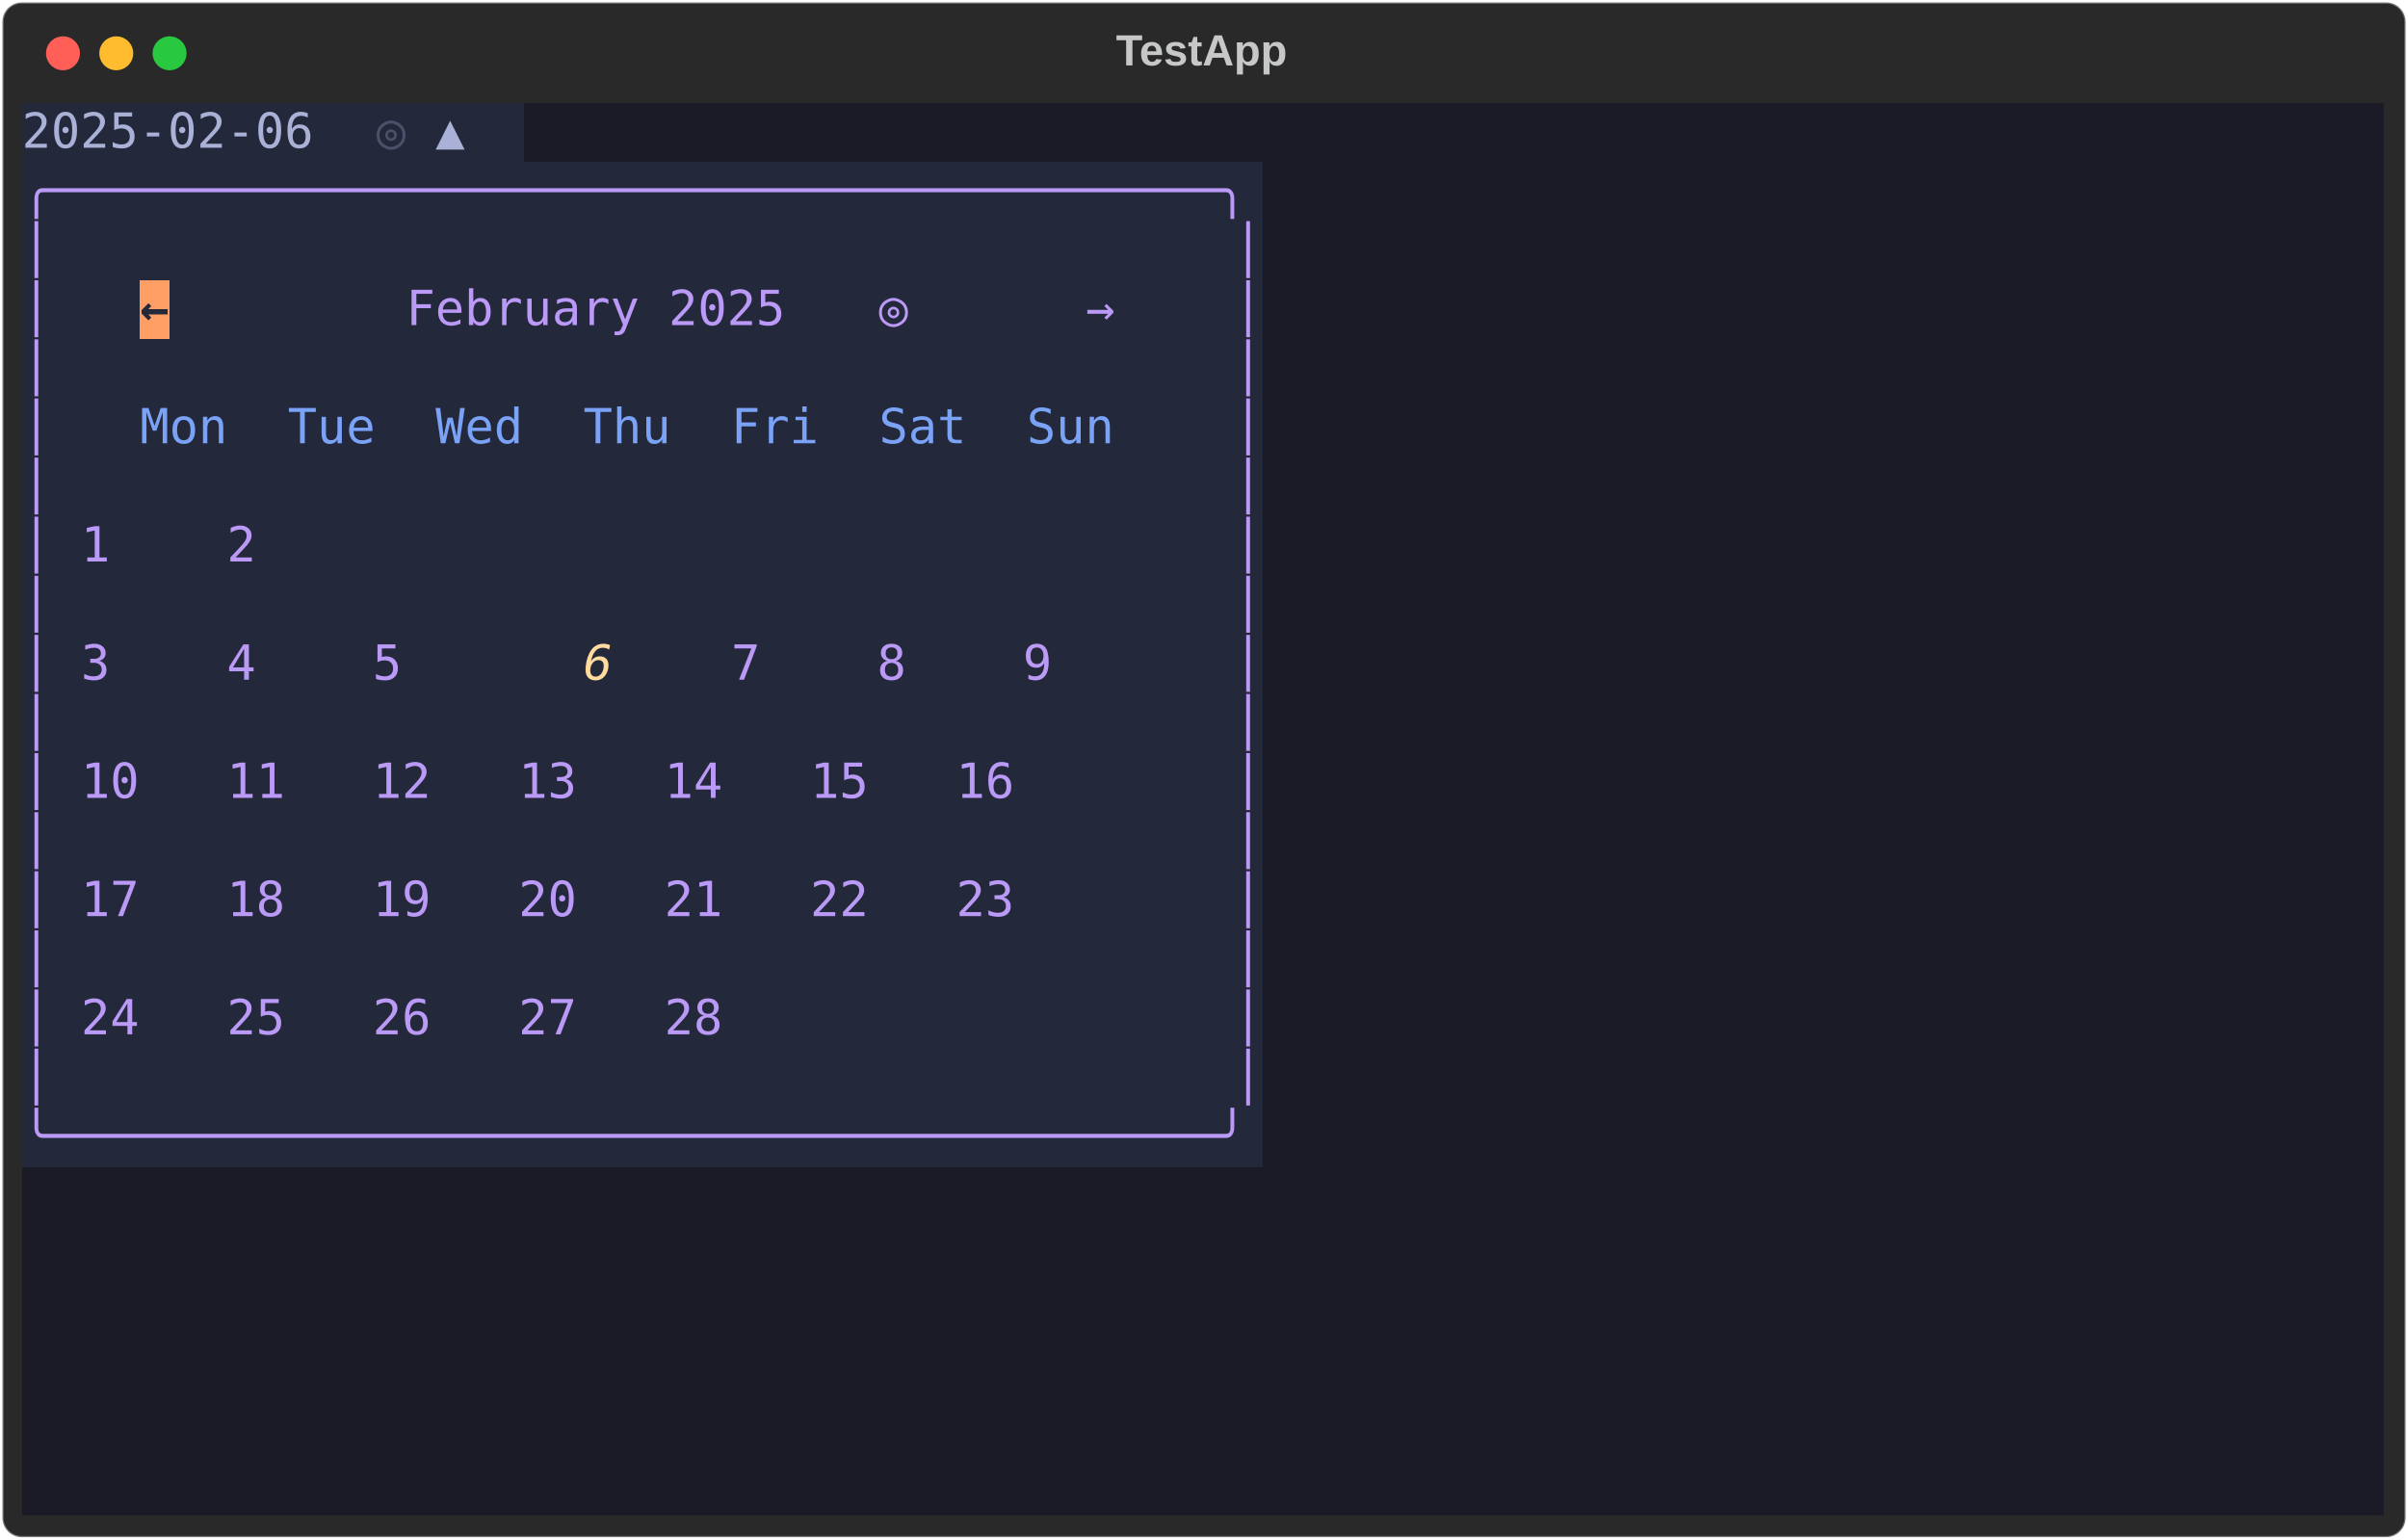
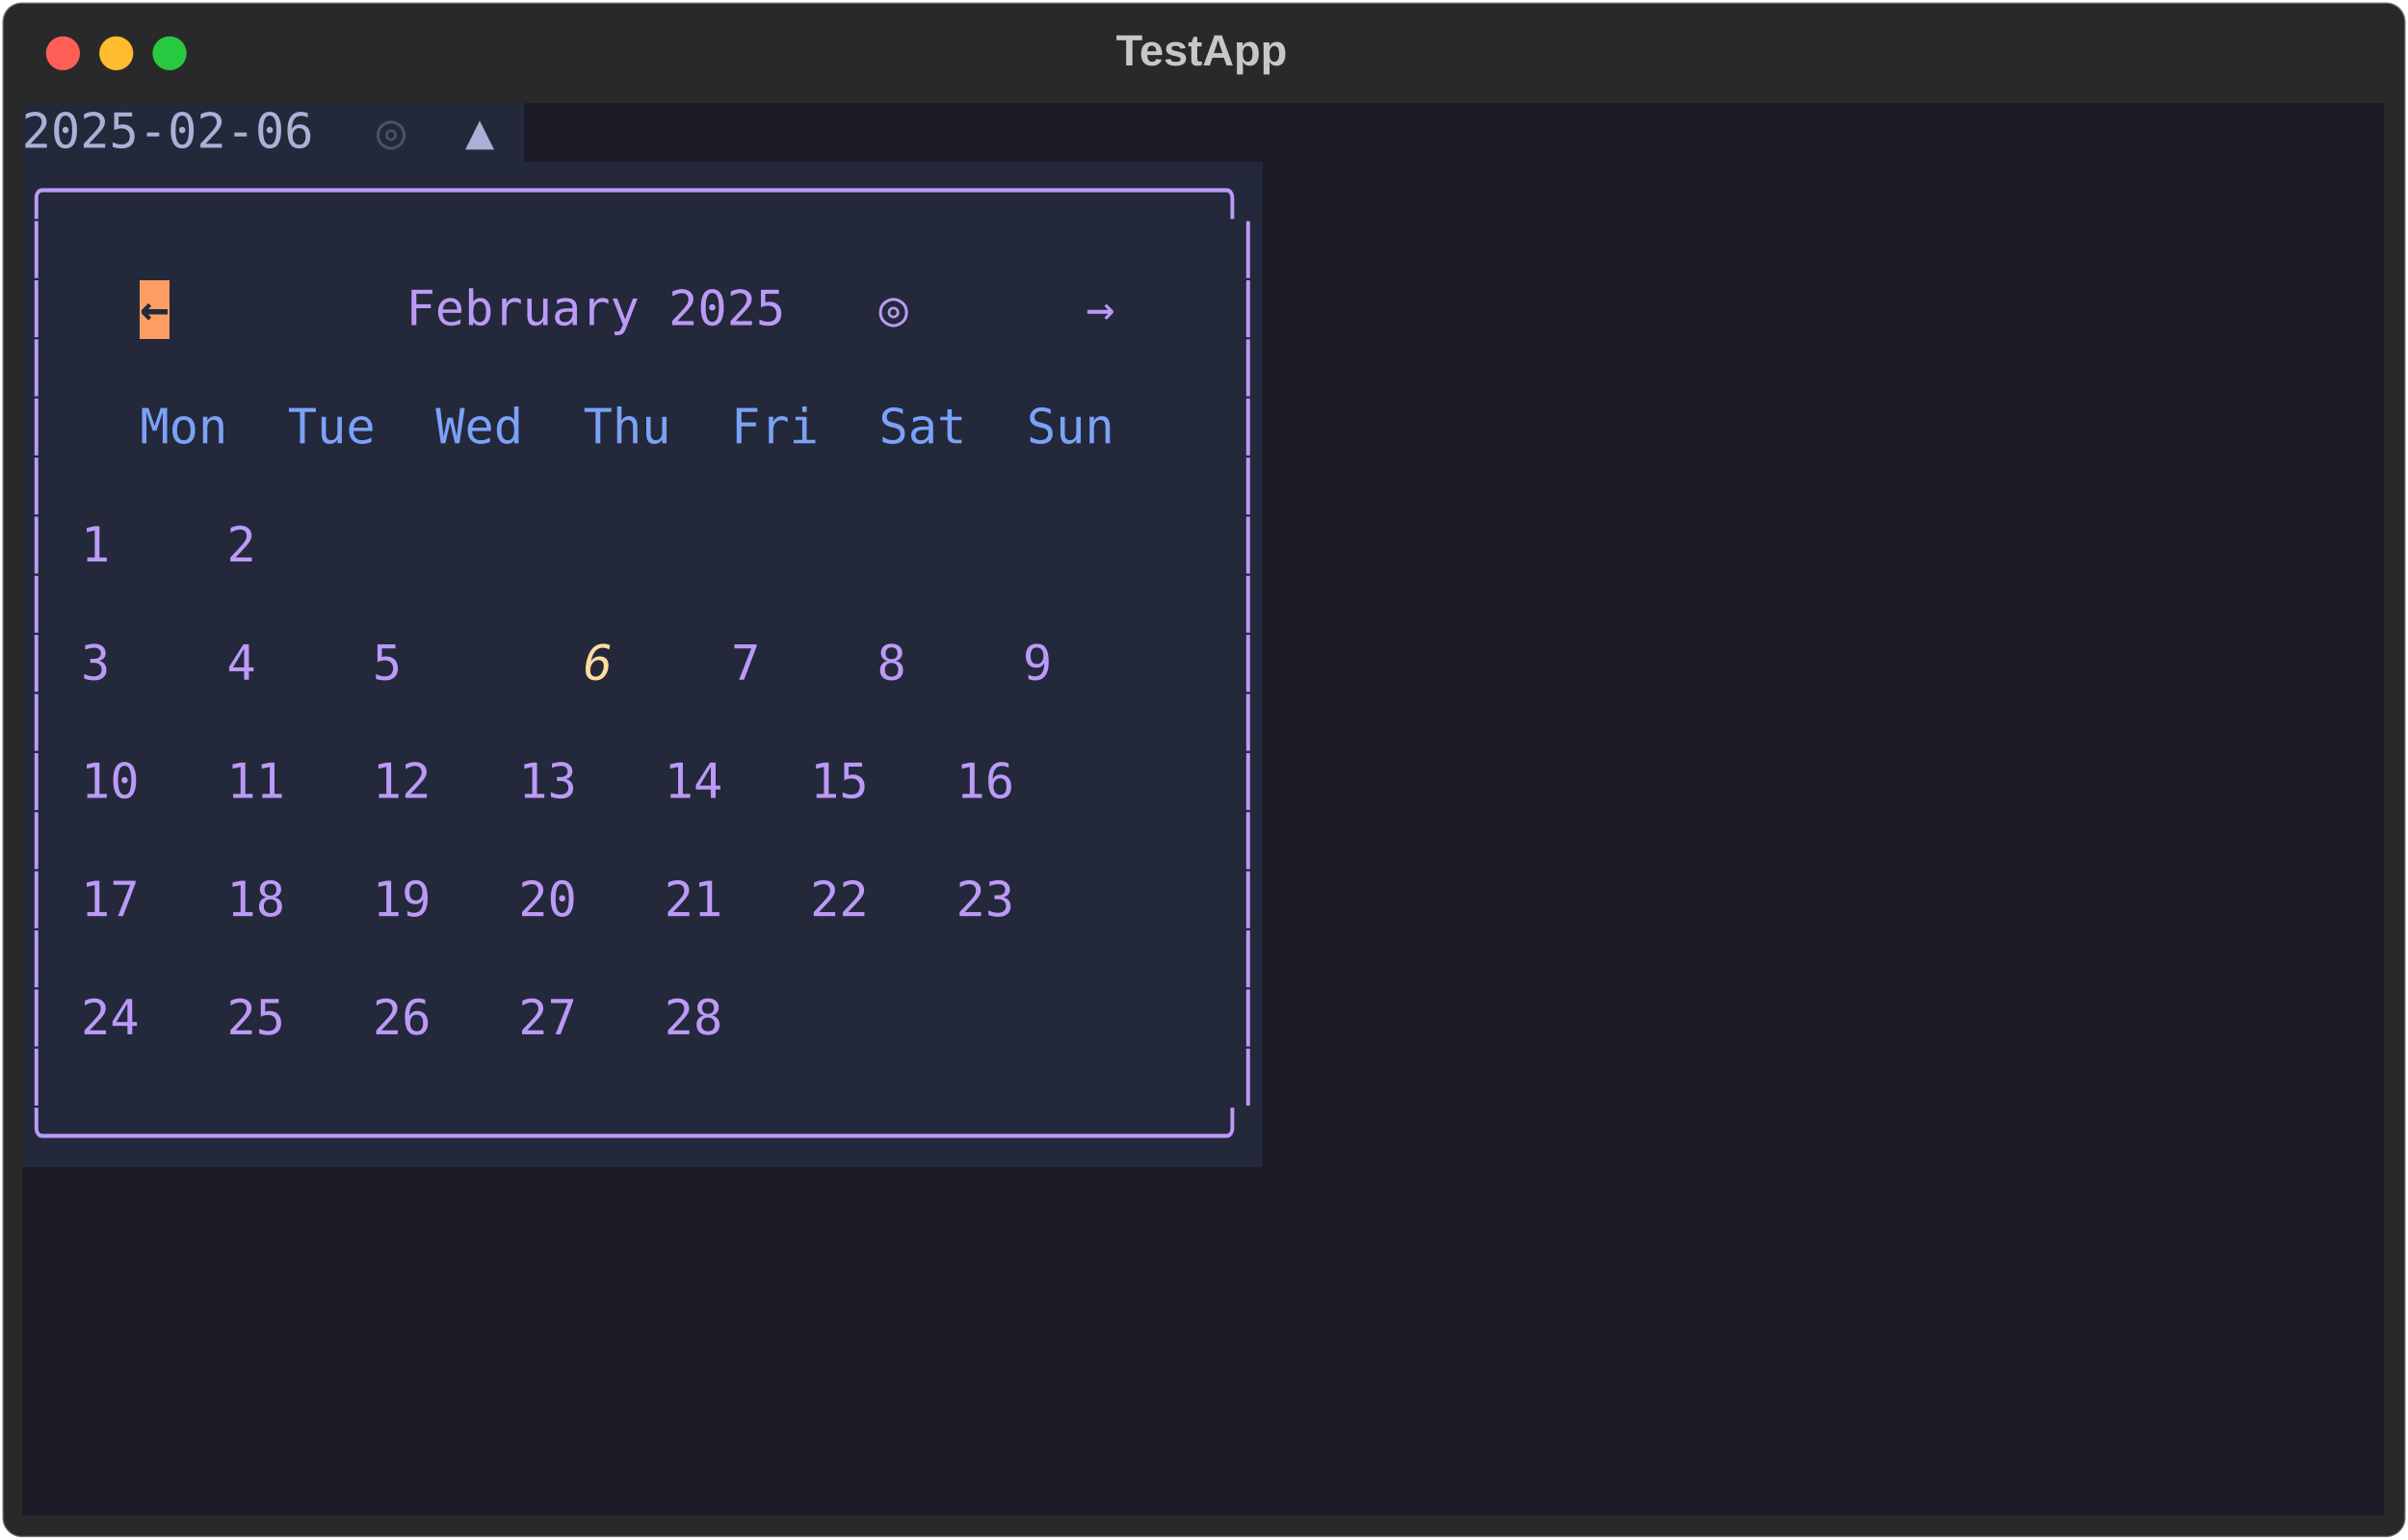
<svg xmlns="http://www.w3.org/2000/svg" class="rich-terminal" viewBox="0 0 994 635.6">
  <style>

    @font-face {
        font-family: "Fira Code";
        src: local("FiraCode-Regular"),
                url("https://cdnjs.cloudflare.com/ajax/libs/firacode/6.2.0/woff2/FiraCode-Regular.woff2") format("woff2"),
                url("https://cdnjs.cloudflare.com/ajax/libs/firacode/6.2.0/woff/FiraCode-Regular.woff") format("woff");
        font-style: normal;
        font-weight: 400;
    }
    @font-face {
        font-family: "Fira Code";
        src: local("FiraCode-Bold"),
                url("https://cdnjs.cloudflare.com/ajax/libs/firacode/6.2.0/woff2/FiraCode-Bold.woff2") format("woff2"),
                url("https://cdnjs.cloudflare.com/ajax/libs/firacode/6.2.0/woff/FiraCode-Bold.woff") format("woff");
        font-style: bold;
        font-weight: 700;
    }

    .terminal-matrix {
        font-family: Fira Code, monospace;
        font-size: 20px;
        line-height: 24.4px;
        font-variant-east-asian: full-width;
    }

    .terminal-title {
        font-size: 18px;
        font-weight: bold;
        font-family: arial;
    }

    .terminal-r1 { fill: #a9b1d6 }
- .terminal-r2 { fill: #c5c8c6 }
- .terminal-r3 { fill: #4b5169;font-style: italic; }
- .terminal-r4 { fill: #a9b1d6;font-weight: bold }
+ .terminal-r2 { fill: #4b5169;font-style: italic; }
+ .terminal-r3 { fill: #a9b1d6;font-weight: bold }
+ .terminal-r4 { fill: #c5c8c6 }
.terminal-r5 { fill: #bb9af7 }
.terminal-r6 { fill: #24283b;font-weight: bold }
.terminal-r7 { fill: #7aa2f7 }
.terminal-r8 { fill: #ffdc9e;font-style: italic; }
    </style>
  <defs>
    <clipPath id="terminal-clip-terminal">
      <rect x="0" y="0" width="975.0" height="584.6" />
    </clipPath>
    <clipPath id="terminal-line-0">
      <rect x="0" y="1.5" width="976" height="24.65" />
    </clipPath>
    <clipPath id="terminal-line-1">
      <rect x="0" y="25.9" width="976" height="24.65" />
    </clipPath>
    <clipPath id="terminal-line-2">
      <rect x="0" y="50.3" width="976" height="24.65" />
    </clipPath>
    <clipPath id="terminal-line-3">
      <rect x="0" y="74.7" width="976" height="24.65" />
    </clipPath>
    <clipPath id="terminal-line-4">
      <rect x="0" y="99.1" width="976" height="24.65" />
    </clipPath>
    <clipPath id="terminal-line-5">
      <rect x="0" y="123.5" width="976" height="24.65" />
    </clipPath>
    <clipPath id="terminal-line-6">
      <rect x="0" y="147.9" width="976" height="24.65" />
    </clipPath>
    <clipPath id="terminal-line-7">
      <rect x="0" y="172.3" width="976" height="24.65" />
    </clipPath>
    <clipPath id="terminal-line-8">
      <rect x="0" y="196.7" width="976" height="24.65" />
    </clipPath>
    <clipPath id="terminal-line-9">
      <rect x="0" y="221.1" width="976" height="24.65" />
    </clipPath>
    <clipPath id="terminal-line-10">
      <rect x="0" y="245.5" width="976" height="24.65" />
    </clipPath>
    <clipPath id="terminal-line-11">
      <rect x="0" y="269.9" width="976" height="24.65" />
    </clipPath>
    <clipPath id="terminal-line-12">
      <rect x="0" y="294.3" width="976" height="24.65" />
    </clipPath>
    <clipPath id="terminal-line-13">
      <rect x="0" y="318.7" width="976" height="24.65" />
    </clipPath>
    <clipPath id="terminal-line-14">
      <rect x="0" y="343.1" width="976" height="24.65" />
    </clipPath>
    <clipPath id="terminal-line-15">
      <rect x="0" y="367.5" width="976" height="24.65" />
    </clipPath>
    <clipPath id="terminal-line-16">
      <rect x="0" y="391.9" width="976" height="24.65" />
    </clipPath>
    <clipPath id="terminal-line-17">
      <rect x="0" y="416.3" width="976" height="24.65" />
    </clipPath>
    <clipPath id="terminal-line-18">
      <rect x="0" y="440.7" width="976" height="24.65" />
    </clipPath>
    <clipPath id="terminal-line-19">
      <rect x="0" y="465.1" width="976" height="24.65" />
    </clipPath>
    <clipPath id="terminal-line-20">
      <rect x="0" y="489.5" width="976" height="24.65" />
    </clipPath>
    <clipPath id="terminal-line-21">
      <rect x="0" y="513.9" width="976" height="24.65" />
    </clipPath>
    <clipPath id="terminal-line-22">
      <rect x="0" y="538.3" width="976" height="24.65" />
    </clipPath>
  </defs>
  <rect fill="#292929" stroke="rgba(255,255,255,0.35)" stroke-width="1" x="1" y="1" width="992" height="633.6" rx="8" />
  <text class="terminal-title" fill="#c5c8c6" text-anchor="middle" x="496" y="27">TestApp</text>
  <g transform="translate(26,22)">
    <circle cx="0" cy="0" r="7" fill="#ff5f57" />
    <circle cx="22" cy="0" r="7" fill="#febc2e" />
    <circle cx="44" cy="0" r="7" fill="#28c840" />
  </g>
  <g transform="translate(9, 41)" clip-path="url(#terminal-clip-terminal)">
    <rect fill="#24283b" x="0" y="1.5" width="134.2" height="24.65" shape-rendering="crispEdges" />
    <rect fill="#24283b" x="134.2" y="1.5" width="12.2" height="24.65" shape-rendering="crispEdges" />
    <rect fill="#24283b" x="146.4" y="1.5" width="12.2" height="24.65" shape-rendering="crispEdges" />
    <rect fill="#24283b" x="158.6" y="1.5" width="12.2" height="24.65" shape-rendering="crispEdges" />
-     <rect fill="#24283b" x="170.8" y="1.5" width="36.6" height="24.65" shape-rendering="crispEdges" />
+     <rect fill="#24283b" x="170.8" y="1.5" width="12.2" height="24.65" shape-rendering="crispEdges" />
+     <rect fill="#24283b" x="183" y="1.5" width="12.2" height="24.65" shape-rendering="crispEdges" />
+     <rect fill="#24283b" x="195.2" y="1.5" width="12.2" height="24.65" shape-rendering="crispEdges" />
    <rect fill="#1a1b26" x="207.4" y="1.5" width="768.6" height="24.65" shape-rendering="crispEdges" />
    <rect fill="#24283b" x="0" y="25.9" width="512.4" height="24.65" shape-rendering="crispEdges" />
    <rect fill="#1a1b26" x="512.4" y="25.9" width="463.6" height="24.65" shape-rendering="crispEdges" />
    <rect fill="#24283b" x="0" y="50.3" width="12.2" height="24.65" shape-rendering="crispEdges" />
    <rect fill="#24283b" x="12.2" y="50.3" width="488" height="24.65" shape-rendering="crispEdges" />
    <rect fill="#24283b" x="500.2" y="50.3" width="12.2" height="24.65" shape-rendering="crispEdges" />
    <rect fill="#1a1b26" x="512.4" y="50.3" width="463.6" height="24.65" shape-rendering="crispEdges" />
    <rect fill="#24283b" x="0" y="74.7" width="12.2" height="24.65" shape-rendering="crispEdges" />
    <rect fill="#24283b" x="12.2" y="74.7" width="36.6" height="24.65" shape-rendering="crispEdges" />
    <rect fill="#fe9e64" x="48.8" y="74.7" width="12.2" height="24.65" shape-rendering="crispEdges" />
    <rect fill="#24283b" x="61" y="74.7" width="97.6" height="24.65" shape-rendering="crispEdges" />
    <rect fill="#24283b" x="158.6" y="74.7" width="158.6" height="24.65" shape-rendering="crispEdges" />
    <rect fill="#24283b" x="317.2" y="74.7" width="36.6" height="24.65" shape-rendering="crispEdges" />
    <rect fill="#24283b" x="353.8" y="74.7" width="12.2" height="24.65" shape-rendering="crispEdges" />
    <rect fill="#24283b" x="366" y="74.7" width="73.2" height="24.65" shape-rendering="crispEdges" />
    <rect fill="#24283b" x="439.2" y="74.7" width="12.2" height="24.65" shape-rendering="crispEdges" />
    <rect fill="#24283b" x="451.4" y="74.7" width="48.8" height="24.65" shape-rendering="crispEdges" />
    <rect fill="#24283b" x="500.2" y="74.7" width="12.2" height="24.65" shape-rendering="crispEdges" />
    <rect fill="#1a1b26" x="512.4" y="74.7" width="463.6" height="24.65" shape-rendering="crispEdges" />
    <rect fill="#24283b" x="0" y="99.1" width="12.2" height="24.65" shape-rendering="crispEdges" />
    <rect fill="#24283b" x="12.2" y="99.1" width="488" height="24.65" shape-rendering="crispEdges" />
    <rect fill="#24283b" x="500.2" y="99.1" width="12.2" height="24.65" shape-rendering="crispEdges" />
    <rect fill="#1a1b26" x="512.4" y="99.1" width="463.6" height="24.65" shape-rendering="crispEdges" />
    <rect fill="#24283b" x="0" y="123.5" width="12.2" height="24.65" shape-rendering="crispEdges" />
    <rect fill="#24283b" x="12.2" y="123.5" width="36.6" height="24.65" shape-rendering="crispEdges" />
    <rect fill="#24283b" x="48.8" y="123.5" width="36.6" height="24.65" shape-rendering="crispEdges" />
    <rect fill="#24283b" x="85.4" y="123.5" width="24.4" height="24.65" shape-rendering="crispEdges" />
    <rect fill="#24283b" x="109.8" y="123.5" width="36.6" height="24.65" shape-rendering="crispEdges" />
    <rect fill="#24283b" x="146.4" y="123.5" width="24.4" height="24.65" shape-rendering="crispEdges" />
    <rect fill="#24283b" x="170.8" y="123.5" width="36.6" height="24.65" shape-rendering="crispEdges" />
    <rect fill="#24283b" x="207.4" y="123.5" width="24.4" height="24.65" shape-rendering="crispEdges" />
    <rect fill="#24283b" x="231.8" y="123.5" width="36.6" height="24.65" shape-rendering="crispEdges" />
    <rect fill="#24283b" x="268.4" y="123.5" width="24.4" height="24.65" shape-rendering="crispEdges" />
    <rect fill="#24283b" x="292.8" y="123.5" width="36.6" height="24.65" shape-rendering="crispEdges" />
    <rect fill="#24283b" x="329.4" y="123.5" width="24.4" height="24.65" shape-rendering="crispEdges" />
    <rect fill="#24283b" x="353.8" y="123.5" width="36.6" height="24.65" shape-rendering="crispEdges" />
    <rect fill="#24283b" x="390.4" y="123.5" width="24.4" height="24.65" shape-rendering="crispEdges" />
    <rect fill="#24283b" x="414.8" y="123.5" width="36.6" height="24.65" shape-rendering="crispEdges" />
    <rect fill="#24283b" x="451.4" y="123.5" width="48.8" height="24.65" shape-rendering="crispEdges" />
    <rect fill="#24283b" x="500.2" y="123.5" width="12.2" height="24.65" shape-rendering="crispEdges" />
    <rect fill="#1a1b26" x="512.4" y="123.5" width="463.6" height="24.65" shape-rendering="crispEdges" />
    <rect fill="#24283b" x="0" y="147.9" width="12.2" height="24.65" shape-rendering="crispEdges" />
    <rect fill="#24283b" x="12.2" y="147.9" width="488" height="24.65" shape-rendering="crispEdges" />
    <rect fill="#24283b" x="500.2" y="147.9" width="12.2" height="24.65" shape-rendering="crispEdges" />
    <rect fill="#1a1b26" x="512.4" y="147.9" width="463.6" height="24.65" shape-rendering="crispEdges" />
    <rect fill="#24283b" x="0" y="172.3" width="12.2" height="24.65" shape-rendering="crispEdges" />
    <rect fill="#24283b" x="12.2" y="172.3" width="12.2" height="24.65" shape-rendering="crispEdges" />
    <rect fill="#24283b" x="24.4" y="172.3" width="427" height="24.65" shape-rendering="crispEdges" />
    <rect fill="#24283b" x="451.4" y="172.3" width="48.8" height="24.65" shape-rendering="crispEdges" />
    <rect fill="#24283b" x="500.2" y="172.3" width="12.2" height="24.65" shape-rendering="crispEdges" />
    <rect fill="#1a1b26" x="512.4" y="172.3" width="463.6" height="24.65" shape-rendering="crispEdges" />
    <rect fill="#24283b" x="0" y="196.7" width="12.2" height="24.65" shape-rendering="crispEdges" />
    <rect fill="#24283b" x="12.2" y="196.7" width="488" height="24.65" shape-rendering="crispEdges" />
    <rect fill="#24283b" x="500.2" y="196.7" width="12.2" height="24.65" shape-rendering="crispEdges" />
    <rect fill="#1a1b26" x="512.4" y="196.7" width="463.6" height="24.65" shape-rendering="crispEdges" />
    <rect fill="#24283b" x="0" y="221.1" width="12.2" height="24.65" shape-rendering="crispEdges" />
    <rect fill="#24283b" x="12.2" y="221.1" width="12.2" height="24.65" shape-rendering="crispEdges" />
    <rect fill="#24283b" x="24.4" y="221.1" width="207.4" height="24.65" shape-rendering="crispEdges" />
    <rect fill="#24283b" x="231.8" y="221.1" width="61" height="24.65" shape-rendering="crispEdges" />
    <rect fill="#24283b" x="292.8" y="221.1" width="158.6" height="24.65" shape-rendering="crispEdges" />
    <rect fill="#24283b" x="451.4" y="221.1" width="48.8" height="24.65" shape-rendering="crispEdges" />
    <rect fill="#24283b" x="500.2" y="221.1" width="12.2" height="24.65" shape-rendering="crispEdges" />
    <rect fill="#1a1b26" x="512.4" y="221.1" width="463.6" height="24.65" shape-rendering="crispEdges" />
    <rect fill="#24283b" x="0" y="245.5" width="12.2" height="24.65" shape-rendering="crispEdges" />
    <rect fill="#24283b" x="12.2" y="245.5" width="488" height="24.65" shape-rendering="crispEdges" />
    <rect fill="#24283b" x="500.2" y="245.5" width="12.2" height="24.65" shape-rendering="crispEdges" />
    <rect fill="#1a1b26" x="512.4" y="245.5" width="463.6" height="24.65" shape-rendering="crispEdges" />
    <rect fill="#24283b" x="0" y="269.9" width="12.2" height="24.65" shape-rendering="crispEdges" />
    <rect fill="#24283b" x="12.2" y="269.9" width="12.2" height="24.65" shape-rendering="crispEdges" />
    <rect fill="#24283b" x="24.4" y="269.9" width="427" height="24.65" shape-rendering="crispEdges" />
    <rect fill="#24283b" x="451.4" y="269.9" width="48.8" height="24.65" shape-rendering="crispEdges" />
    <rect fill="#24283b" x="500.2" y="269.9" width="12.2" height="24.65" shape-rendering="crispEdges" />
    <rect fill="#1a1b26" x="512.4" y="269.9" width="463.6" height="24.65" shape-rendering="crispEdges" />
    <rect fill="#24283b" x="0" y="294.3" width="12.2" height="24.65" shape-rendering="crispEdges" />
    <rect fill="#24283b" x="12.2" y="294.3" width="488" height="24.65" shape-rendering="crispEdges" />
    <rect fill="#24283b" x="500.2" y="294.3" width="12.2" height="24.65" shape-rendering="crispEdges" />
    <rect fill="#1a1b26" x="512.4" y="294.3" width="463.6" height="24.65" shape-rendering="crispEdges" />
    <rect fill="#24283b" x="0" y="318.7" width="12.2" height="24.65" shape-rendering="crispEdges" />
    <rect fill="#24283b" x="12.2" y="318.7" width="12.2" height="24.65" shape-rendering="crispEdges" />
    <rect fill="#24283b" x="24.4" y="318.7" width="427" height="24.65" shape-rendering="crispEdges" />
    <rect fill="#24283b" x="451.4" y="318.7" width="48.8" height="24.65" shape-rendering="crispEdges" />
    <rect fill="#24283b" x="500.2" y="318.7" width="12.2" height="24.65" shape-rendering="crispEdges" />
    <rect fill="#1a1b26" x="512.4" y="318.7" width="463.6" height="24.65" shape-rendering="crispEdges" />
    <rect fill="#24283b" x="0" y="343.1" width="12.2" height="24.65" shape-rendering="crispEdges" />
    <rect fill="#24283b" x="12.2" y="343.1" width="488" height="24.65" shape-rendering="crispEdges" />
    <rect fill="#24283b" x="500.2" y="343.1" width="12.2" height="24.65" shape-rendering="crispEdges" />
    <rect fill="#1a1b26" x="512.4" y="343.1" width="463.6" height="24.65" shape-rendering="crispEdges" />
    <rect fill="#24283b" x="0" y="367.5" width="12.2" height="24.65" shape-rendering="crispEdges" />
    <rect fill="#24283b" x="12.2" y="367.5" width="12.2" height="24.65" shape-rendering="crispEdges" />
    <rect fill="#24283b" x="24.4" y="367.5" width="427" height="24.65" shape-rendering="crispEdges" />
    <rect fill="#24283b" x="451.4" y="367.5" width="48.8" height="24.65" shape-rendering="crispEdges" />
    <rect fill="#24283b" x="500.2" y="367.5" width="12.2" height="24.65" shape-rendering="crispEdges" />
    <rect fill="#1a1b26" x="512.4" y="367.5" width="463.6" height="24.65" shape-rendering="crispEdges" />
    <rect fill="#24283b" x="0" y="391.9" width="12.2" height="24.65" shape-rendering="crispEdges" />
    <rect fill="#24283b" x="12.2" y="391.9" width="488" height="24.65" shape-rendering="crispEdges" />
    <rect fill="#24283b" x="500.2" y="391.9" width="12.2" height="24.65" shape-rendering="crispEdges" />
    <rect fill="#1a1b26" x="512.4" y="391.9" width="463.6" height="24.65" shape-rendering="crispEdges" />
    <rect fill="#24283b" x="0" y="416.3" width="512.4" height="24.65" shape-rendering="crispEdges" />
    <rect fill="#1a1b26" x="512.4" y="416.3" width="463.6" height="24.65" shape-rendering="crispEdges" />
    <rect fill="#1a1b26" x="0" y="440.7" width="976" height="24.65" shape-rendering="crispEdges" />
    <rect fill="#1a1b26" x="0" y="465.1" width="976" height="24.65" shape-rendering="crispEdges" />
    <rect fill="#1a1b26" x="0" y="489.5" width="976" height="24.65" shape-rendering="crispEdges" />
    <rect fill="#1a1b26" x="0" y="513.9" width="976" height="24.65" shape-rendering="crispEdges" />
    <rect fill="#1a1b26" x="0" y="538.3" width="976" height="24.65" shape-rendering="crispEdges" />
    <rect fill="#1a1b26" x="0" y="562.7" width="976" height="24.65" shape-rendering="crispEdges" />
    <g class="terminal-matrix">
      <text class="terminal-r1" x="0" y="20" textLength="134.2" clip-path="url(#terminal-line-0)">2025-02-06 </text>
-       <text class="terminal-r3" x="146.4" y="20" textLength="12.2" clip-path="url(#terminal-line-0)">◎</text>
-       <text class="terminal-r4" x="170.8" y="20" textLength="36.6" clip-path="url(#terminal-line-0)"> ▲ </text>
-       <text class="terminal-r2" x="976" y="20" textLength="12.2" clip-path="url(#terminal-line-0)">
+       <text class="terminal-r2" x="146.4" y="20" textLength="12.2" clip-path="url(#terminal-line-0)">◎</text>
+       <text class="terminal-r3" x="183" y="20" textLength="12.2" clip-path="url(#terminal-line-0)">▲</text>
+       <text class="terminal-r4" x="976" y="20" textLength="12.2" clip-path="url(#terminal-line-0)">
</text>
      <text class="terminal-r5" x="0" y="44.4" textLength="512.4" clip-path="url(#terminal-line-1)">╭────────────────────────────────────────╮</text>
-       <text class="terminal-r2" x="976" y="44.4" textLength="12.2" clip-path="url(#terminal-line-1)">
+       <text class="terminal-r4" x="976" y="44.4" textLength="12.2" clip-path="url(#terminal-line-1)">
</text>
      <text class="terminal-r5" x="0" y="68.8" textLength="12.2" clip-path="url(#terminal-line-2)">│</text>
      <text class="terminal-r5" x="500.2" y="68.8" textLength="12.2" clip-path="url(#terminal-line-2)">│</text>
-       <text class="terminal-r2" x="976" y="68.8" textLength="12.2" clip-path="url(#terminal-line-2)">
+       <text class="terminal-r4" x="976" y="68.8" textLength="12.2" clip-path="url(#terminal-line-2)">
</text>
      <text class="terminal-r5" x="0" y="93.2" textLength="12.2" clip-path="url(#terminal-line-3)">│</text>
      <text class="terminal-r6" x="48.8" y="93.2" textLength="12.2" clip-path="url(#terminal-line-3)">←</text>
      <text class="terminal-r5" x="158.6" y="93.2" textLength="158.6" clip-path="url(#terminal-line-3)">February 2025</text>
      <text class="terminal-r5" x="353.8" y="93.2" textLength="12.2" clip-path="url(#terminal-line-3)">◎</text>
      <text class="terminal-r5" x="439.2" y="93.2" textLength="12.2" clip-path="url(#terminal-line-3)">→</text>
      <text class="terminal-r5" x="500.2" y="93.2" textLength="12.2" clip-path="url(#terminal-line-3)">│</text>
-       <text class="terminal-r2" x="976" y="93.2" textLength="12.2" clip-path="url(#terminal-line-3)">
+       <text class="terminal-r4" x="976" y="93.2" textLength="12.2" clip-path="url(#terminal-line-3)">
</text>
      <text class="terminal-r5" x="0" y="117.6" textLength="12.2" clip-path="url(#terminal-line-4)">│</text>
      <text class="terminal-r5" x="500.2" y="117.6" textLength="12.2" clip-path="url(#terminal-line-4)">│</text>
-       <text class="terminal-r2" x="976" y="117.6" textLength="12.2" clip-path="url(#terminal-line-4)">
+       <text class="terminal-r4" x="976" y="117.6" textLength="12.2" clip-path="url(#terminal-line-4)">
</text>
      <text class="terminal-r5" x="0" y="142" textLength="12.2" clip-path="url(#terminal-line-5)">│</text>
      <text class="terminal-r7" x="48.8" y="142" textLength="36.6" clip-path="url(#terminal-line-5)">Mon</text>
      <text class="terminal-r7" x="109.8" y="142" textLength="36.6" clip-path="url(#terminal-line-5)">Tue</text>
      <text class="terminal-r7" x="170.8" y="142" textLength="36.6" clip-path="url(#terminal-line-5)">Wed</text>
      <text class="terminal-r7" x="231.8" y="142" textLength="36.6" clip-path="url(#terminal-line-5)">Thu</text>
      <text class="terminal-r7" x="292.8" y="142" textLength="36.6" clip-path="url(#terminal-line-5)">Fri</text>
      <text class="terminal-r7" x="353.8" y="142" textLength="36.6" clip-path="url(#terminal-line-5)">Sat</text>
      <text class="terminal-r7" x="414.8" y="142" textLength="36.6" clip-path="url(#terminal-line-5)">Sun</text>
      <text class="terminal-r5" x="500.2" y="142" textLength="12.2" clip-path="url(#terminal-line-5)">│</text>
-       <text class="terminal-r2" x="976" y="142" textLength="12.2" clip-path="url(#terminal-line-5)">
+       <text class="terminal-r4" x="976" y="142" textLength="12.2" clip-path="url(#terminal-line-5)">
</text>
      <text class="terminal-r5" x="0" y="166.4" textLength="12.2" clip-path="url(#terminal-line-6)">│</text>
      <text class="terminal-r5" x="500.2" y="166.4" textLength="12.2" clip-path="url(#terminal-line-6)">│</text>
-       <text class="terminal-r2" x="976" y="166.4" textLength="12.2" clip-path="url(#terminal-line-6)">
+       <text class="terminal-r4" x="976" y="166.4" textLength="12.2" clip-path="url(#terminal-line-6)">
</text>
      <text class="terminal-r5" x="0" y="190.8" textLength="12.2" clip-path="url(#terminal-line-7)">│</text>
      <text class="terminal-r5" x="24.4" y="190.8" textLength="427" clip-path="url(#terminal-line-7)">                             1    2</text>
      <text class="terminal-r5" x="500.2" y="190.8" textLength="12.2" clip-path="url(#terminal-line-7)">│</text>
-       <text class="terminal-r2" x="976" y="190.8" textLength="12.2" clip-path="url(#terminal-line-7)">
+       <text class="terminal-r4" x="976" y="190.8" textLength="12.2" clip-path="url(#terminal-line-7)">
</text>
      <text class="terminal-r5" x="0" y="215.2" textLength="12.2" clip-path="url(#terminal-line-8)">│</text>
      <text class="terminal-r5" x="500.2" y="215.2" textLength="12.2" clip-path="url(#terminal-line-8)">│</text>
-       <text class="terminal-r2" x="976" y="215.2" textLength="12.2" clip-path="url(#terminal-line-8)">
+       <text class="terminal-r4" x="976" y="215.2" textLength="12.2" clip-path="url(#terminal-line-8)">
</text>
      <text class="terminal-r5" x="0" y="239.6" textLength="12.2" clip-path="url(#terminal-line-9)">│</text>
      <text class="terminal-r5" x="24.4" y="239.6" textLength="207.4" clip-path="url(#terminal-line-9)">    3    4    5  </text>
      <text class="terminal-r8" x="231.8" y="239.6" textLength="61" clip-path="url(#terminal-line-9)">  6  </text>
      <text class="terminal-r5" x="292.8" y="239.6" textLength="158.6" clip-path="url(#terminal-line-9)">  7    8    9</text>
      <text class="terminal-r5" x="500.2" y="239.6" textLength="12.2" clip-path="url(#terminal-line-9)">│</text>
-       <text class="terminal-r2" x="976" y="239.6" textLength="12.2" clip-path="url(#terminal-line-9)">
+       <text class="terminal-r4" x="976" y="239.6" textLength="12.2" clip-path="url(#terminal-line-9)">
</text>
      <text class="terminal-r5" x="0" y="264" textLength="12.2" clip-path="url(#terminal-line-10)">│</text>
      <text class="terminal-r5" x="500.2" y="264" textLength="12.2" clip-path="url(#terminal-line-10)">│</text>
-       <text class="terminal-r2" x="976" y="264" textLength="12.2" clip-path="url(#terminal-line-10)">
+       <text class="terminal-r4" x="976" y="264" textLength="12.2" clip-path="url(#terminal-line-10)">
</text>
      <text class="terminal-r5" x="0" y="288.4" textLength="12.2" clip-path="url(#terminal-line-11)">│</text>
      <text class="terminal-r5" x="24.4" y="288.4" textLength="427" clip-path="url(#terminal-line-11)">   10   11   12   13   14   15   16</text>
      <text class="terminal-r5" x="500.2" y="288.4" textLength="12.2" clip-path="url(#terminal-line-11)">│</text>
-       <text class="terminal-r2" x="976" y="288.4" textLength="12.2" clip-path="url(#terminal-line-11)">
+       <text class="terminal-r4" x="976" y="288.4" textLength="12.2" clip-path="url(#terminal-line-11)">
</text>
      <text class="terminal-r5" x="0" y="312.8" textLength="12.2" clip-path="url(#terminal-line-12)">│</text>
      <text class="terminal-r5" x="500.2" y="312.8" textLength="12.2" clip-path="url(#terminal-line-12)">│</text>
-       <text class="terminal-r2" x="976" y="312.8" textLength="12.2" clip-path="url(#terminal-line-12)">
+       <text class="terminal-r4" x="976" y="312.8" textLength="12.2" clip-path="url(#terminal-line-12)">
</text>
      <text class="terminal-r5" x="0" y="337.2" textLength="12.2" clip-path="url(#terminal-line-13)">│</text>
      <text class="terminal-r5" x="24.4" y="337.2" textLength="427" clip-path="url(#terminal-line-13)">   17   18   19   20   21   22   23</text>
      <text class="terminal-r5" x="500.2" y="337.2" textLength="12.2" clip-path="url(#terminal-line-13)">│</text>
-       <text class="terminal-r2" x="976" y="337.2" textLength="12.2" clip-path="url(#terminal-line-13)">
+       <text class="terminal-r4" x="976" y="337.2" textLength="12.2" clip-path="url(#terminal-line-13)">
</text>
      <text class="terminal-r5" x="0" y="361.6" textLength="12.2" clip-path="url(#terminal-line-14)">│</text>
      <text class="terminal-r5" x="500.2" y="361.6" textLength="12.2" clip-path="url(#terminal-line-14)">│</text>
-       <text class="terminal-r2" x="976" y="361.6" textLength="12.2" clip-path="url(#terminal-line-14)">
+       <text class="terminal-r4" x="976" y="361.6" textLength="12.2" clip-path="url(#terminal-line-14)">
</text>
      <text class="terminal-r5" x="0" y="386" textLength="12.2" clip-path="url(#terminal-line-15)">│</text>
      <text class="terminal-r5" x="24.4" y="386" textLength="427" clip-path="url(#terminal-line-15)">   24   25   26   27   28          </text>
      <text class="terminal-r5" x="500.2" y="386" textLength="12.2" clip-path="url(#terminal-line-15)">│</text>
-       <text class="terminal-r2" x="976" y="386" textLength="12.2" clip-path="url(#terminal-line-15)">
+       <text class="terminal-r4" x="976" y="386" textLength="12.2" clip-path="url(#terminal-line-15)">
</text>
      <text class="terminal-r5" x="0" y="410.4" textLength="12.2" clip-path="url(#terminal-line-16)">│</text>
      <text class="terminal-r5" x="500.2" y="410.4" textLength="12.2" clip-path="url(#terminal-line-16)">│</text>
-       <text class="terminal-r2" x="976" y="410.4" textLength="12.2" clip-path="url(#terminal-line-16)">
+       <text class="terminal-r4" x="976" y="410.4" textLength="12.2" clip-path="url(#terminal-line-16)">
</text>
      <text class="terminal-r5" x="0" y="434.8" textLength="512.4" clip-path="url(#terminal-line-17)">╰────────────────────────────────────────╯</text>
-       <text class="terminal-r2" x="976" y="434.8" textLength="12.2" clip-path="url(#terminal-line-17)">
- </text>
-       <text class="terminal-r2" x="976" y="459.2" textLength="12.2" clip-path="url(#terminal-line-18)">
- </text>
-       <text class="terminal-r2" x="976" y="483.6" textLength="12.2" clip-path="url(#terminal-line-19)">
- </text>
-       <text class="terminal-r2" x="976" y="508" textLength="12.2" clip-path="url(#terminal-line-20)">
- </text>
-       <text class="terminal-r2" x="976" y="532.4" textLength="12.2" clip-path="url(#terminal-line-21)">
- </text>
-       <text class="terminal-r2" x="976" y="556.8" textLength="12.2" clip-path="url(#terminal-line-22)">
+       <text class="terminal-r4" x="976" y="434.8" textLength="12.2" clip-path="url(#terminal-line-17)">
+ </text>
+       <text class="terminal-r4" x="976" y="459.2" textLength="12.2" clip-path="url(#terminal-line-18)">
+ </text>
+       <text class="terminal-r4" x="976" y="483.6" textLength="12.2" clip-path="url(#terminal-line-19)">
+ </text>
+       <text class="terminal-r4" x="976" y="508" textLength="12.2" clip-path="url(#terminal-line-20)">
+ </text>
+       <text class="terminal-r4" x="976" y="532.4" textLength="12.2" clip-path="url(#terminal-line-21)">
+ </text>
+       <text class="terminal-r4" x="976" y="556.8" textLength="12.2" clip-path="url(#terminal-line-22)">
</text>
    </g>
  </g>
</svg>
